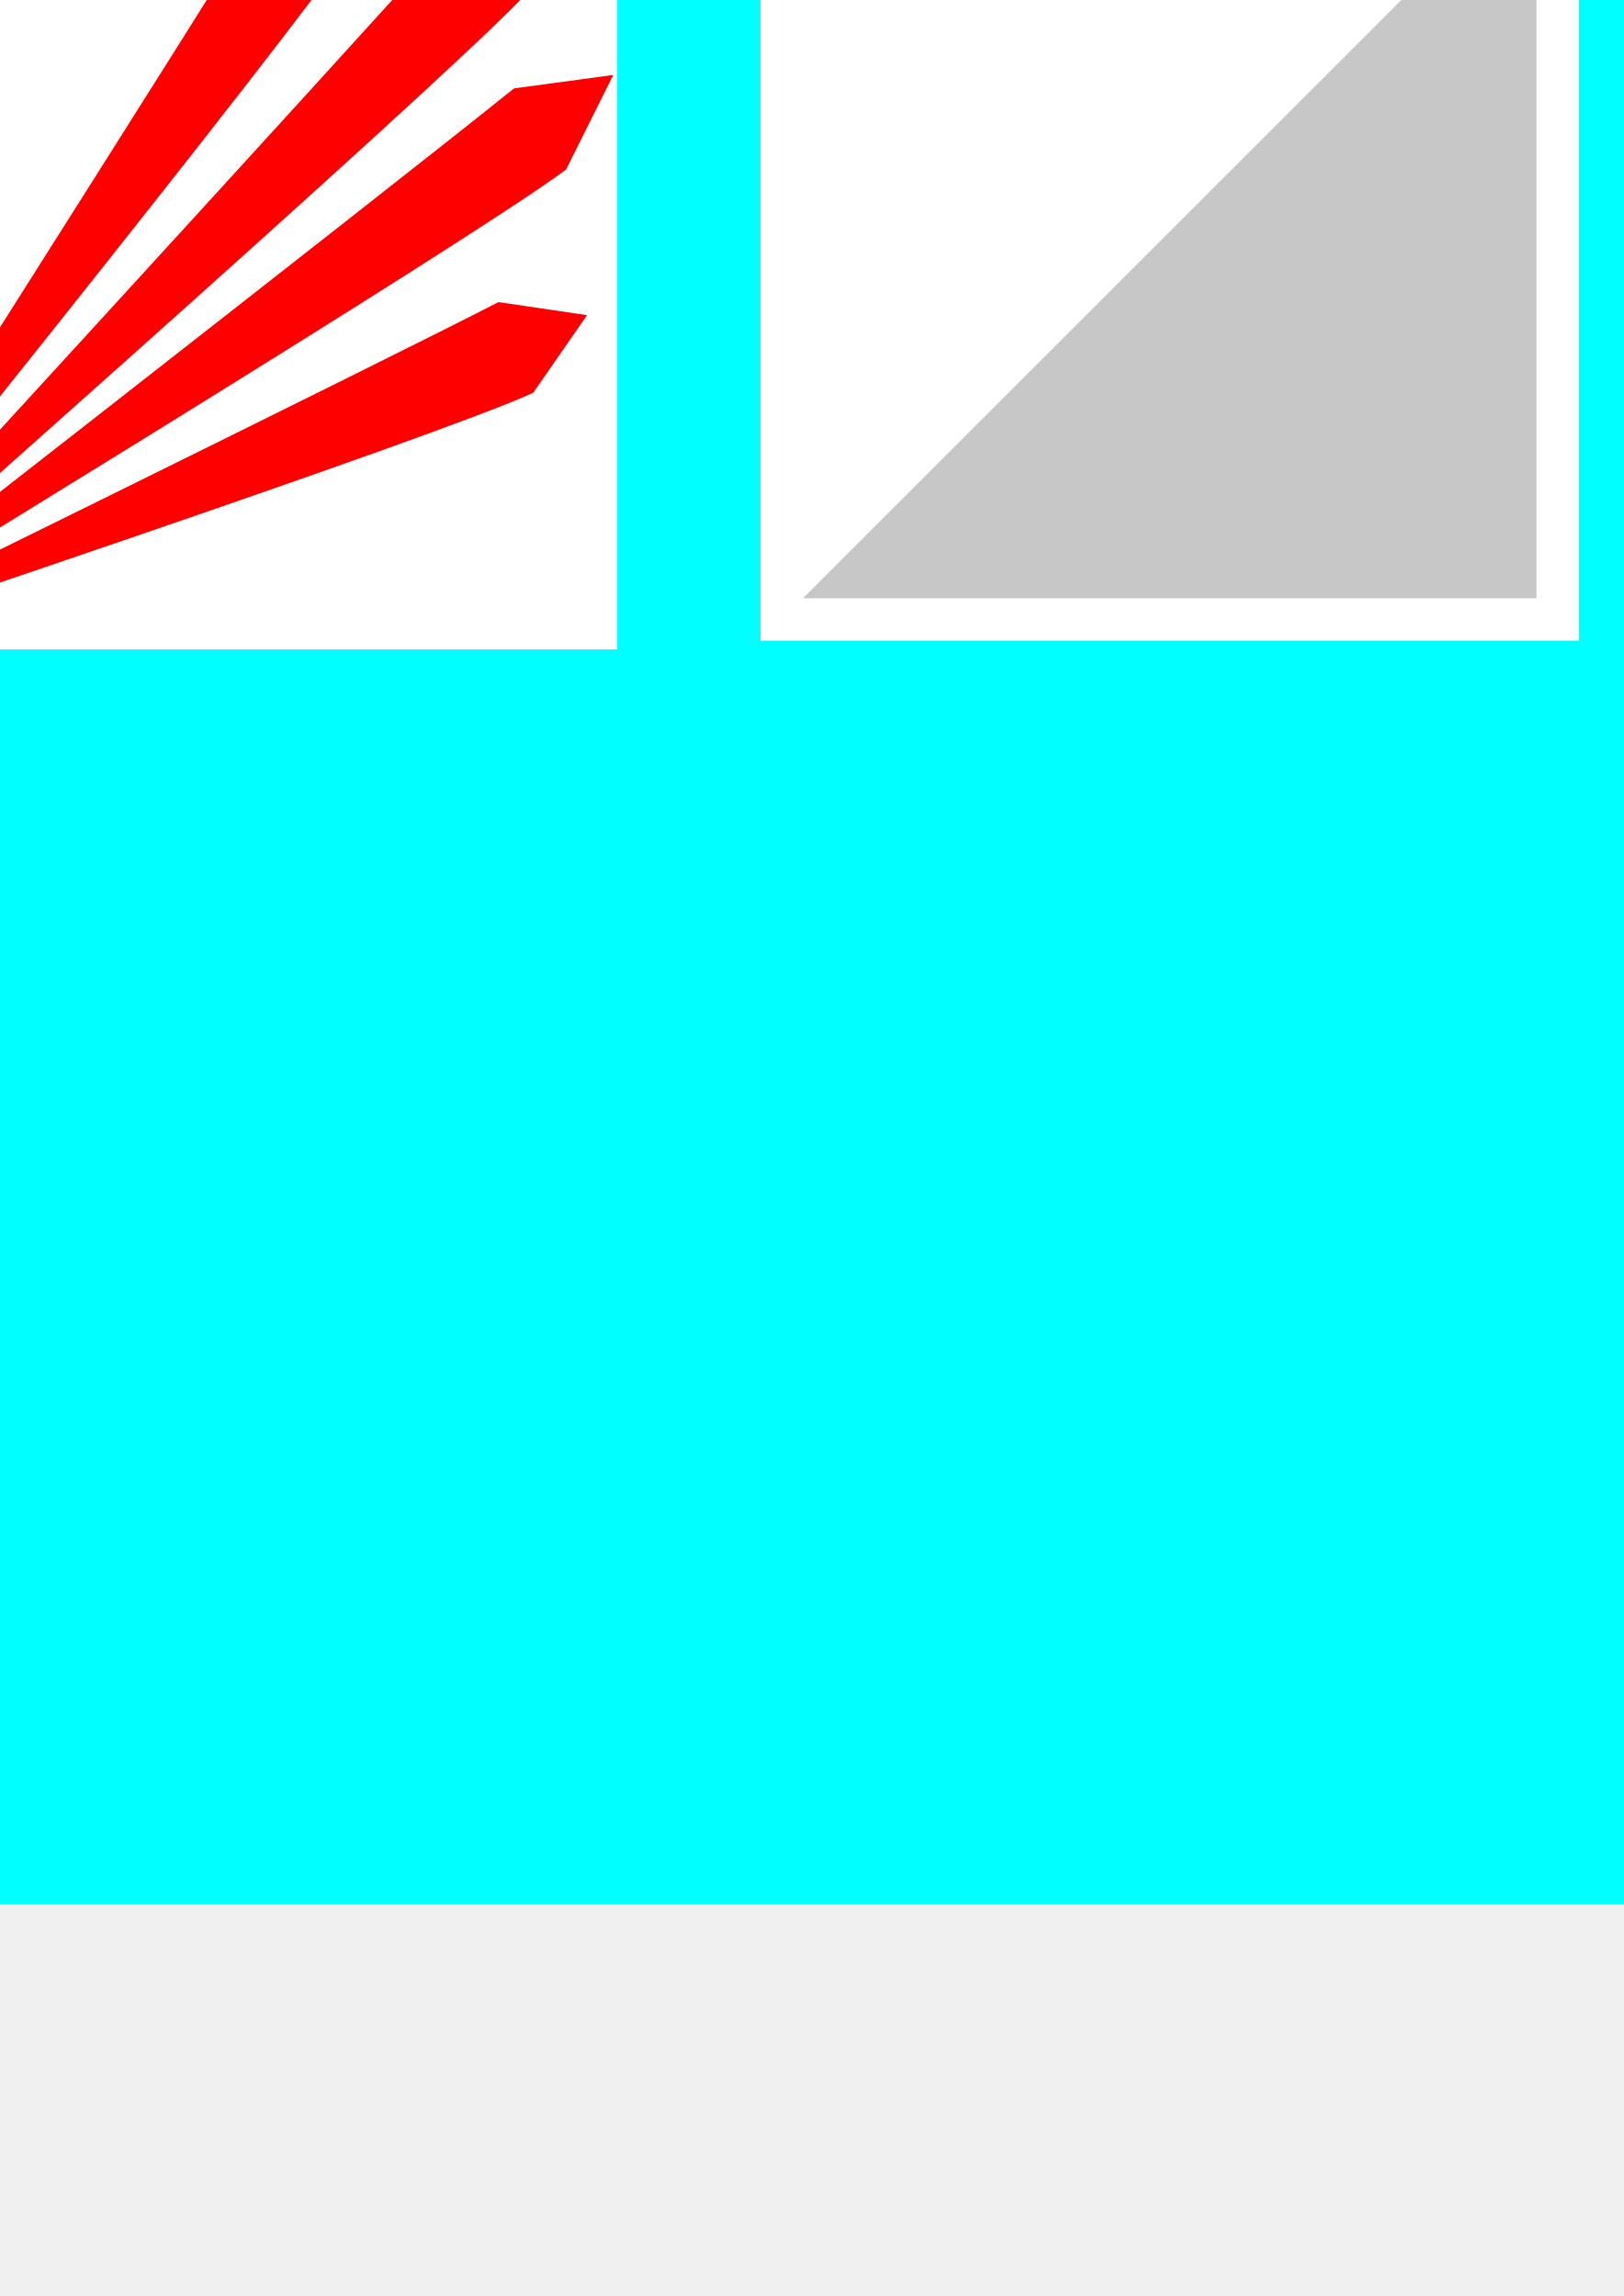
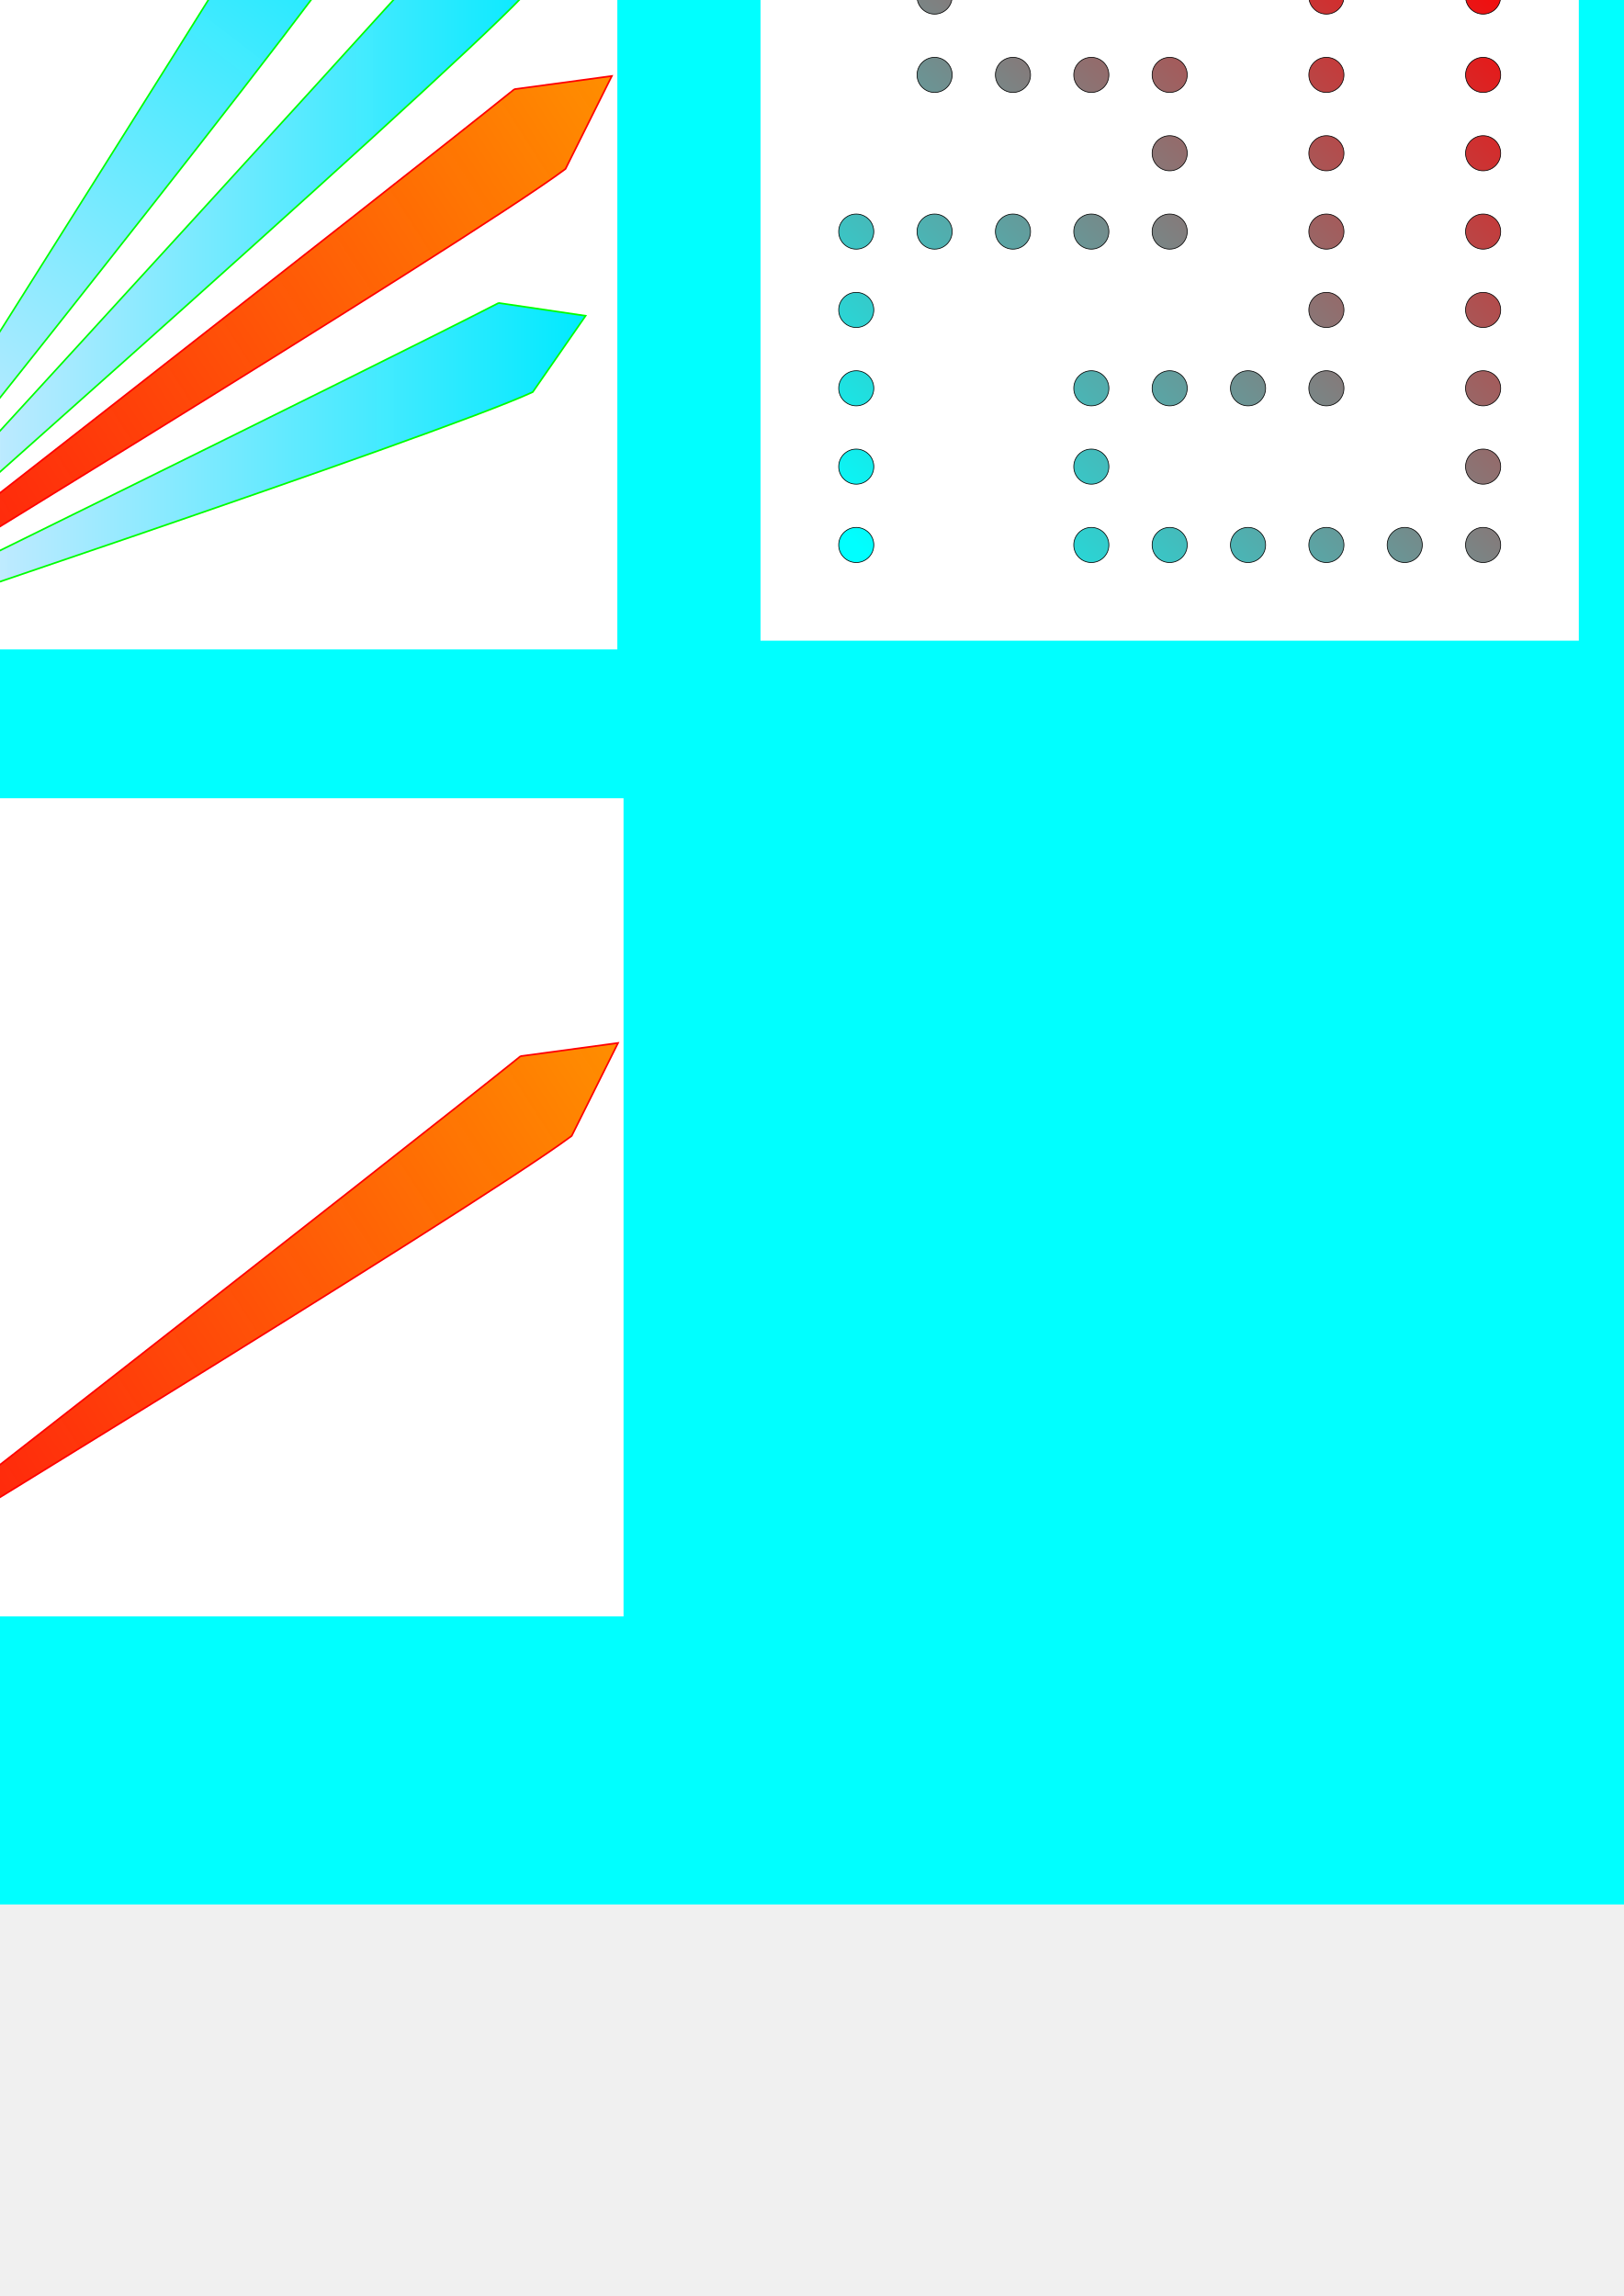
- <svg xmlns="http://www.w3.org/2000/svg" width="210mm" height="297mm" viewBox="0 0 210 297" version="1.1" id="svg841">
+ <svg xmlns="http://www.w3.org/2000/svg" xmlns:xlink="http://www.w3.org/1999/xlink" width="210mm" height="297mm" viewBox="0 0 210 297" version="1.1" id="svg841">
  <defs id="defs835">
-     </defs>
+     <linearGradient id="linearGradient3669">
+       <stop style="stop-color:#ff0000;stop-opacity:1" offset="0" id="stop3665" />
+       <stop style="stop-color:#00ffff;stop-opacity:1" offset="1" id="stop3667" />
+     </linearGradient>
+     <linearGradient id="linearGradient2178">
+       <stop id="stop2174" offset="0" style="stop-color:#ff0002;stop-opacity:0.945" />
+       <stop id="stop2176" offset="1" style="stop-color:#ff8e00;stop-opacity:1" />
+     </linearGradient>
+     <linearGradient id="linearGradient2118">
+       <stop style="stop-color:#ffeaff;stop-opacity:0.992" offset="0" id="stop2114" />
+       <stop style="stop-color:#00eaff;stop-opacity:1" offset="1" id="stop2116" />
+     </linearGradient>
+     <linearGradient xlink:href="#linearGradient2118" id="linearGradient2120" x1="-18.365" y1="62.147" x2="43.815" y2="-22.395" gradientUnits="userSpaceOnUse" />
+     <linearGradient xlink:href="#linearGradient2178" id="linearGradient2156" x1="-18.891" y1="62.693" x2="70.717" y2="2.727" gradientUnits="userSpaceOnUse" />
+     <linearGradient xlink:href="#linearGradient2118" id="linearGradient2164" x1="-18.706" y1="45.113" x2="68.17" y2="45.113" gradientUnits="userSpaceOnUse" />
+     <linearGradient xlink:href="#linearGradient2118" id="linearGradient2172" x1="-18.628" y1="23.323" x2="65.133" y2="23.323" gradientUnits="userSpaceOnUse" />
+     <linearGradient xlink:href="#linearGradient2178" id="linearGradient2248" gradientUnits="userSpaceOnUse" x1="-18.891" y1="62.693" x2="70.717" y2="2.727" />
+     <linearGradient xlink:href="#linearGradient3669" id="linearGradient5140" gradientUnits="userSpaceOnUse" x1="192.012" y1="-10.862" x2="110.936" y2="70.592" />
+     <linearGradient xlink:href="#linearGradient3669" id="linearGradient5142" gradientUnits="userSpaceOnUse" x1="192.012" y1="-10.862" x2="110.936" y2="70.592" />
+     <linearGradient xlink:href="#linearGradient3669" id="linearGradient5144" gradientUnits="userSpaceOnUse" x1="192.012" y1="-10.862" x2="110.936" y2="70.592" />
+     <linearGradient xlink:href="#linearGradient3669" id="linearGradient5146" gradientUnits="userSpaceOnUse" x1="192.012" y1="-10.862" x2="110.936" y2="70.592" />
+     <linearGradient xlink:href="#linearGradient3669" id="linearGradient5148" gradientUnits="userSpaceOnUse" x1="192.012" y1="-10.862" x2="110.936" y2="70.592" />
+     <linearGradient xlink:href="#linearGradient3669" id="linearGradient5150" gradientUnits="userSpaceOnUse" x1="-31.131" y1="-151.474" x2="50.323" y2="-70.398" gradientTransform="rotate(90,10.13448,30.40352)" />
+     <linearGradient xlink:href="#linearGradient3669" id="linearGradient5152" gradientUnits="userSpaceOnUse" x1="-31.131" y1="-192.012" x2="50.323" y2="-110.936" gradientTransform="rotate(90,-10.13449,10.13455)" />
+     <linearGradient xlink:href="#linearGradient3669" id="linearGradient5154" gradientUnits="userSpaceOnUse" x1="-10.862" y1="-141.339" x2="70.592" y2="-60.264" gradientTransform="rotate(90,25.33621,25.33626)" />
+     <linearGradient xlink:href="#linearGradient3669" id="linearGradient5156" gradientUnits="userSpaceOnUse" x1="192.012" y1="-10.862" x2="110.936" y2="70.592" />
+     <linearGradient xlink:href="#linearGradient3669" id="linearGradient5158" gradientUnits="userSpaceOnUse" x1="192.012" y1="9.407" x2="110.936" y2="90.861" gradientTransform="translate(0,-20.26895)" />
+     <linearGradient xlink:href="#linearGradient3669" id="linearGradient5160" gradientUnits="userSpaceOnUse" x1="202.146" y1="-0.727" x2="121.071" y2="80.727" gradientTransform="translate(-10.1345,-10.13446)" />
+     <linearGradient xlink:href="#linearGradient3669" id="linearGradient5162" gradientUnits="userSpaceOnUse" x1="9.407" y1="-151.474" x2="90.861" y2="-70.398" gradientTransform="rotate(90,30.40348,10.13453)" />
+     <linearGradient xlink:href="#linearGradient3669" id="linearGradient5164" gradientUnits="userSpaceOnUse" x1="-0.727" y1="-161.608" x2="80.727" y2="-80.532" gradientTransform="rotate(90,20.26899,10.13453)" />
+     <linearGradient xlink:href="#linearGradient3669" id="linearGradient5166" gradientUnits="userSpaceOnUse" x1="-10.862" y1="-192.012" x2="70.592" y2="-110.936" gradientTransform="rotate(90)" />
+     <linearGradient xlink:href="#linearGradient3669" id="linearGradient5168" gradientUnits="userSpaceOnUse" x1="171.743" y1="-41.265" x2="90.667" y2="40.189" gradientTransform="translate(20.26896,30.40346)" />
+     <linearGradient xlink:href="#linearGradient3669" id="linearGradient5170" gradientUnits="userSpaceOnUse" x1="-10.862" y1="-181.877" x2="70.592" y2="-100.802" gradientTransform="rotate(90,5.067252,5.067258)" />
+     <linearGradient xlink:href="#linearGradient3669" id="linearGradient5172" gradientUnits="userSpaceOnUse" x1="-31.131" y1="-171.743" x2="50.323" y2="-90.667" gradientTransform="rotate(90,1.76e-5,20.26897)" />
+     <linearGradient xlink:href="#linearGradient3669" id="linearGradient5174" gradientUnits="userSpaceOnUse" x1="-10.862" y1="-212.281" x2="70.592" y2="-131.205" gradientTransform="rotate(90,-10.13448,-10.13447)" />
+     <linearGradient xlink:href="#linearGradient3669" id="linearGradient5176" gradientUnits="userSpaceOnUse" x1="-51.4" y1="-181.877" x2="30.054" y2="-100.802" gradientTransform="rotate(90,-15.20173,25.33619)" />
+     <linearGradient xlink:href="#linearGradient3669" id="linearGradient5178" gradientUnits="userSpaceOnUse" x1="-31.131" y1="-181.877" x2="50.323" y2="-100.802" gradientTransform="rotate(90,-5.067242,15.20175)" />
+     <linearGradient xlink:href="#linearGradient3669" id="linearGradient5180" gradientUnits="userSpaceOnUse" x1="202.146" y1="-91.938" x2="121.071" y2="-10.484" gradientTransform="translate(-10.1345,81.07595)" />
+     <linearGradient xlink:href="#linearGradient3669" id="linearGradient5182" gradientUnits="userSpaceOnUse" x1="212.281" y1="-51.4" x2="131.205" y2="30.054" gradientTransform="translate(-20.269,40.53796)" />
+     <linearGradient xlink:href="#linearGradient3669" id="linearGradient5184" gradientUnits="userSpaceOnUse" x1="222.415" y1="-71.669" x2="141.339" y2="9.785" gradientTransform="translate(-30.40346,60.80695)" />
+     <linearGradient xlink:href="#linearGradient3669" id="linearGradient5186" gradientUnits="userSpaceOnUse" x1="192.012" y1="-10.862" x2="110.936" y2="70.592" />
+     <linearGradient xlink:href="#linearGradient3669" id="linearGradient5188" gradientUnits="userSpaceOnUse" x1="222.415" y1="29.676" x2="141.34" y2="111.13" gradientTransform="translate(-30.40352,-40.53797)" />
+     <linearGradient xlink:href="#linearGradient3669" id="linearGradient5190" gradientUnits="userSpaceOnUse" x1="232.55" y1="19.542" x2="151.474" y2="100.996" gradientTransform="translate(-40.53801,-30.40351)" />
+     <linearGradient xlink:href="#linearGradient3669" id="linearGradient5192" gradientUnits="userSpaceOnUse" x1="212.281" y1="19.542" x2="131.205" y2="100.996" gradientTransform="translate(-20.26902,-30.40354)" />
+     <linearGradient xlink:href="#linearGradient3669" id="linearGradient5194" gradientUnits="userSpaceOnUse" x1="-31.131" y1="-151.474" x2="50.323" y2="-70.398" gradientTransform="rotate(90,10.1345,30.40351)" />
+     <linearGradient xlink:href="#linearGradient3669" id="linearGradient5196" gradientUnits="userSpaceOnUse" x1="39.811" y1="-161.608" x2="121.265" y2="-80.532" gradientTransform="rotate(90,40.53796,-10.13444)" />
+     <linearGradient xlink:href="#linearGradient3669" id="linearGradient5198" gradientUnits="userSpaceOnUse" x1="-31.131" y1="-161.608" x2="50.323" y2="-80.533" gradientTransform="rotate(90,5.067234,25.33623)" />
+     <linearGradient xlink:href="#linearGradient3669" id="linearGradient5200" gradientUnits="userSpaceOnUse" x1="212.281" y1="19.542" x2="131.205" y2="100.996" gradientTransform="translate(-20.26901,-30.40354)" />
+     <linearGradient xlink:href="#linearGradient3669" id="linearGradient5202" gradientUnits="userSpaceOnUse" x1="39.811" y1="-181.877" x2="121.265" y2="-100.802" gradientTransform="rotate(90,30.40348,-20.26897)" />
+     <linearGradient xlink:href="#linearGradient3669" id="linearGradient5204" gradientUnits="userSpaceOnUse" x1="-0.727" y1="-141.339" x2="80.727" y2="-60.264" gradientTransform="rotate(90,30.40348,20.26899)" />
+     <linearGradient xlink:href="#linearGradient3669" id="linearGradient5206" gradientUnits="userSpaceOnUse" x1="19.542" y1="-161.608" x2="100.996" y2="-80.533" gradientTransform="rotate(90,30.40348,3.2e-5)" />
+     <linearGradient xlink:href="#linearGradient3669" id="linearGradient5208" gradientUnits="userSpaceOnUse" x1="29.676" y1="-171.743" x2="111.13" y2="-90.667" gradientTransform="rotate(90,30.40348,-10.13447)" />
+     <linearGradient xlink:href="#linearGradient3669" id="linearGradient5210" gradientUnits="userSpaceOnUse" x1="9.407" y1="-151.474" x2="90.861" y2="-70.398" gradientTransform="rotate(90,30.40346,10.13451)" />
+     <linearGradient xlink:href="#linearGradient3669" id="linearGradient5212" gradientUnits="userSpaceOnUse" x1="49.945" y1="-192.012" x2="131.399" y2="-110.936" gradientTransform="rotate(90,30.40346,-30.40346)" />
+     <linearGradient xlink:href="#linearGradient3669" id="linearGradient5214" gradientUnits="userSpaceOnUse" x1="222.415" y1="-31.131" x2="141.34" y2="50.323" gradientTransform="translate(-30.40352,20.26895)" />
+     <linearGradient xlink:href="#linearGradient3669" id="linearGradient5216" gradientUnits="userSpaceOnUse" x1="252.819" y1="49.945" x2="171.743" y2="131.399" gradientTransform="translate(-60.80702,-60.807)" />
+     <linearGradient xlink:href="#linearGradient3669" id="linearGradient5218" gradientUnits="userSpaceOnUse" x1="212.281" y1="-10.862" x2="131.205" y2="70.592" gradientTransform="translate(-20.26901,-3.45e-5)" />
+     <linearGradient xlink:href="#linearGradient3669" id="linearGradient5220" gradientUnits="userSpaceOnUse" x1="262.953" y1="49.945" x2="181.877" y2="131.399" gradientTransform="translate(-70.94149,-60.807)" />
+     <linearGradient xlink:href="#linearGradient3669" id="linearGradient5222" gradientUnits="userSpaceOnUse" x1="192.012" y1="-10.862" x2="110.936" y2="70.592" />
+     <linearGradient xlink:href="#linearGradient3669" id="linearGradient5224" gradientUnits="userSpaceOnUse" x1="232.55" y1="-71.669" x2="151.474" y2="9.785" gradientTransform="translate(-40.53797,60.80691)" />
+     <linearGradient xlink:href="#linearGradient3669" id="linearGradient5226" gradientUnits="userSpaceOnUse" x1="202.146" y1="-81.803" x2="121.071" y2="-0.349" gradientTransform="translate(-10.13451,70.94141)" />
+     <linearGradient xlink:href="#linearGradient3669" id="linearGradient5228" gradientUnits="userSpaceOnUse" x1="242.684" y1="-61.534" x2="161.608" y2="19.92" gradientTransform="translate(-50.67247,50.67245)" />
+   </defs>
  <g id="layer1">
    <path style="fill:#ff0000;fill-opacity:1;stroke:#ff0000;stroke-width:0.177;stroke-miterlimit:4;stroke-dasharray:none;stroke-opacity:1" d="m -155.627,66.473 18.331,4.818 -18.331,5.325 c -24.892,0.44 -185.776,-4.733 -185.776,-4.733 0,0 153.969,-4.257 185.776,-5.409 z" id="rect1386" />
    <rect style="fill:#00ffff;fill-opacity:1;stroke:none;stroke-width:0.265" id="rect815" width="348.494" height="348.494" x="-116.039" y="-102.143" />
-     <rect style="fill:#ffffff;fill-opacity:1;stroke:none;stroke-width:0.265" id="rect817" width="105.833" height="105.833" x="-25.991" y="-21.825" />
    <rect y="-22.959" x="98.363" height="105.833" width="105.833" id="rect825" style="fill:#ffffff;fill-opacity:1;stroke:none;stroke-width:0.265" />
-     <path id="path827" d="m 198.716,-17.477 -94.87,94.87 h 94.87 z" style="fill:#c7c7c7;fill-opacity:1;stroke:none;stroke-width:0.237" />
    <g id="g2112" transform="matrix(1.173321,0,0,1.223454,-4.057776,6.393259)">
-       <path id="rect1386-5" d="m 34.806,-18.203 9.583,-4.836 -1.435,10.877 c -7.404,10.725 -61.699,75.269 -61.699,75.269 0,0 44.565,-67.254 53.552,-81.31 z" style="fill:#ff0000;fill-opacity:1;stroke:#ff0000;stroke-width:0.177;stroke-miterlimit:4;stroke-dasharray:none;stroke-opacity:1" />
-       <path id="rect1386-3" d="m 54.133,-13.007 10.856,-3.654 -3.877,11.014 C 51.176,4.381 -18.564,63.382 -18.564,63.382 c 0,0 60.407,-63.146 72.697,-76.39 z" style="fill:#ff0000;fill-opacity:1;stroke:#ff0000;stroke-width:0.177;stroke-miterlimit:4;stroke-dasharray:none;stroke-opacity:1" />
-       <path id="rect1386-59" d="m 60.154,4.205 10.748,-1.394 -5.108,9.824 c -10.712,7.695 -84.403,50.772 -84.403,50.772 0,0 65.404,-48.878 78.764,-59.202 z" style="fill:#ff0000;fill-opacity:1;stroke:#ff0000;stroke-width:0.177;stroke-miterlimit:4;stroke-dasharray:none;stroke-opacity:1" />
-       <path id="rect1386-0" d="m 58.42,26.807 9.592,1.356 -5.829,8.063 c -10.435,4.642 -80.851,27.2 -80.851,27.2 0,0 63.974,-30.139 77.089,-36.619 z" style="fill:#ff0000;fill-opacity:1;stroke:#ff0000;stroke-width:0.177;stroke-miterlimit:4;stroke-dasharray:none;stroke-opacity:1" />
+       <g id="g2202">
+         <rect y="-21.825" x="-25.991" height="105.833" width="105.833" id="rect817" style="fill:#ffffff;fill-opacity:1;stroke:none;stroke-width:0.265" transform="matrix(0.8522817,0,0,0.8173579,3.458368,-5.225581)" />
+         <path transform="matrix(0.9994348,0,0,1.001346,0.025052,0.03111997)" style="fill:url(#linearGradient2120);fill-opacity:1;stroke:#00ff00;stroke-width:0.177;stroke-miterlimit:4;stroke-dasharray:none;stroke-opacity:1" d="m 34.804,-18.177 9.584,-4.86 -1.428,10.889 c -7.399,10.75 -61.671,75.466 -61.671,75.466 0,0 44.534,-67.408 53.514,-81.496 z" id="rect1386-5" />
+         <path style="fill:url(#linearGradient2172);fill-opacity:1;stroke:#00ff00;stroke-width:0.177;stroke-miterlimit:4;stroke-dasharray:none;stroke-opacity:1" d="m 54.133,-13.007 10.856,-3.654 -3.877,11.014 C 51.176,4.381 -18.564,63.382 -18.564,63.382 c 0,0 60.407,-63.146 72.697,-76.39 z" id="rect1386-3" />
+         <path style="fill:url(#linearGradient2156);fill-opacity:1;stroke:#ff0000;stroke-width:0.177;stroke-miterlimit:4;stroke-dasharray:none;stroke-opacity:1" d="m 60.154,4.205 10.748,-1.394 -5.108,9.824 c -10.712,7.695 -84.403,50.772 -84.403,50.772 0,0 65.404,-48.878 78.764,-59.202 z" id="rect1386-59" />
+         <path style="fill:url(#linearGradient2164);fill-opacity:1.0;stroke:#00ff00;stroke-width:0.177;stroke-miterlimit:4;stroke-dasharray:none;stroke-opacity:1" d="m 58.42,26.807 9.592,1.356 -5.829,8.063 c -10.435,4.642 -80.851,27.2 -80.851,27.2 0,0 63.974,-30.139 77.089,-36.619 z" id="rect1386-0" />
+       </g>
    </g>
+     <g transform="matrix(1.173321,0,0,1.223454,-3.255967,131.4754)" id="g2242">
+       <g id="g2240">
+         <rect transform="matrix(0.8522817,0,0,0.8173579,3.458368,-5.225581)" style="fill:#ffffff;fill-opacity:1;stroke:none;stroke-width:0.265" id="rect2230" width="105.833" height="105.833" x="-25.991" y="-21.825" />
+         <path id="path2236" d="m 60.154,4.205 10.748,-1.394 -5.108,9.824 c -10.712,7.695 -84.403,50.772 -84.403,50.772 0,0 65.404,-48.878 78.764,-59.202 z" style="fill:url(#linearGradient2248);fill-opacity:1;stroke:#ff0000;stroke-width:0.177;stroke-miterlimit:4;stroke-dasharray:none;stroke-opacity:1" />
+       </g>
+     </g>
+     <path id="circle2264" d="m 113.012,29.957 a 2.27,2.27 0 0 1 -2.27,2.27 2.27,2.27 0 0 1 -2.27,-2.27 2.27,2.27 0 0 1 2.27,-2.27 2.27,2.27 0 0 1 2.27,2.27 z" style="fill:url(#linearGradient5140);fill-opacity:1;stroke:#000000;stroke-width:0.094;stroke-miterlimit:4;stroke-dasharray:none;stroke-opacity:1" />
+     <path id="path2262" d="m 113.012,70.495 a 2.27,2.27 0 0 1 -2.27,2.27 2.27,2.27 0 0 1 -2.27,-2.27 2.27,2.27 0 0 1 2.27,-2.27 2.27,2.27 0 0 1 2.27,2.27 z" style="fill:url(#linearGradient5142);fill-opacity:1;stroke:#000000;stroke-width:0.094;stroke-miterlimit:4;stroke-dasharray:none;stroke-opacity:1" />
+     <path id="circle2430" d="m 113.012,50.226 a 2.27,2.27 0 0 1 -2.27,2.27 2.27,2.27 0 0 1 -2.27,-2.27 2.27,2.27 0 0 1 2.27,-2.27 2.27,2.27 0 0 1 2.27,2.27 z" style="fill:url(#linearGradient5144);fill-opacity:1;stroke:#000000;stroke-width:0.094;stroke-miterlimit:4;stroke-dasharray:none;stroke-opacity:1" />
+     <path id="circle2434" d="m 113.012,40.092 a 2.27,2.27 0 0 1 -2.27,2.27 2.27,2.27 0 0 1 -2.27,-2.27 2.27,2.27 0 0 1 2.27,-2.27 2.27,2.27 0 0 1 2.27,2.27 z" style="fill:url(#linearGradient5146);fill-opacity:1;stroke:#000000;stroke-width:0.094;stroke-miterlimit:4;stroke-dasharray:none;stroke-opacity:1" />
+     <path id="circle2436" d="m 113.012,60.361 a 2.27,2.27 0 0 1 -2.27,2.27 2.27,2.27 0 0 1 -2.27,-2.27 2.27,2.27 0 0 1 2.27,-2.27 2.27,2.27 0 0 1 2.27,2.27 z" style="fill:url(#linearGradient5148);fill-opacity:1;stroke:#000000;stroke-width:0.094;stroke-miterlimit:4;stroke-dasharray:none;stroke-opacity:1" />
+     <path id="circle2449" d="m 171.549,52.496 a 2.27,2.27 0 0 1 -2.27,-2.27 2.27,2.27 0 0 1 2.27,-2.27 2.27,2.27 0 0 1 2.27,2.27 2.27,2.27 0 0 1 -2.27,2.27 z" style="fill:url(#linearGradient5150);fill-opacity:1;stroke:#000000;stroke-width:0.094;stroke-miterlimit:4;stroke-dasharray:none;stroke-opacity:1" />
+     <path id="circle2451" d="m 141.146,52.496 a 2.27,2.27 0 0 1 -2.27,-2.27 2.27,2.27 0 0 1 2.27,-2.27 2.27,2.27 0 0 1 2.27,2.27 2.27,2.27 0 0 1 -2.27,2.27 z" style="fill:url(#linearGradient5152);fill-opacity:1;stroke:#000000;stroke-width:0.094;stroke-miterlimit:4;stroke-dasharray:none;stroke-opacity:1" />
+     <path id="circle2453" d="m 171.549,32.227 a 2.27,2.27 0 0 1 -2.27,-2.27 2.27,2.27 0 0 1 2.27,-2.27 2.27,2.27 0 0 1 2.27,2.27 2.27,2.27 0 0 1 -2.27,2.27 z" style="fill:url(#linearGradient5154);fill-opacity:1;stroke:#000000;stroke-width:0.094;stroke-miterlimit:4;stroke-dasharray:none;stroke-opacity:1" />
+     <path id="circle2459" d="m 153.55,29.957 a 2.27,2.27 0 0 1 -2.27,2.27 2.27,2.27 0 0 1 -2.27,-2.27 2.27,2.27 0 0 1 2.27,-2.27 2.27,2.27 0 0 1 2.27,2.27 z" style="fill:url(#linearGradient5156);fill-opacity:1;stroke:#000000;stroke-width:0.094;stroke-miterlimit:4;stroke-dasharray:none;stroke-opacity:1" />
+     <path id="circle2461" d="m 153.55,-10.58 a 2.27,2.27 0 0 1 -2.27,2.27 2.27,2.27 0 0 1 -2.27,-2.27 2.27,2.27 0 0 1 2.27,-2.27 2.27,2.27 0 0 1 2.27,2.27 z" style="fill:url(#linearGradient5158);fill-opacity:1;stroke:#000000;stroke-width:0.094;stroke-miterlimit:4;stroke-dasharray:none;stroke-opacity:1" />
+     <path id="circle2465" d="m 143.415,9.688 a 2.27,2.27 0 0 1 -2.27,2.27 2.27,2.27 0 0 1 -2.27,-2.27 2.27,2.27 0 0 1 2.27,-2.27 2.27,2.27 0 0 1 2.27,2.27 z" style="fill:url(#linearGradient5160);fill-opacity:1;stroke:#000000;stroke-width:0.094;stroke-miterlimit:4;stroke-dasharray:none;stroke-opacity:1" />
+     <path id="circle2483" d="m 171.549,-8.311 a 2.27,2.27 0 0 1 -2.27,-2.27 2.27,2.27 0 0 1 2.27,-2.27 2.27,2.27 0 0 1 2.27,2.27 2.27,2.27 0 0 1 -2.27,2.27 z" style="fill:url(#linearGradient5162);fill-opacity:1;stroke:#000000;stroke-width:0.094;stroke-miterlimit:4;stroke-dasharray:none;stroke-opacity:1" />
+     <path id="circle2485" d="m 171.549,1.824 a 2.27,2.27 0 0 1 -2.27,-2.27 2.27,2.27 0 0 1 2.27,-2.27 2.27,2.27 0 0 1 2.27,2.27 2.27,2.27 0 0 1 -2.27,2.27 z" style="fill:url(#linearGradient5164);fill-opacity:1;stroke:#000000;stroke-width:0.094;stroke-miterlimit:4;stroke-dasharray:none;stroke-opacity:1" />
+     <path id="circle2487" d="M 120.876,11.958 A 2.27,2.27 0 0 1 118.607,9.688 2.27,2.27 0 0 1 120.876,7.419 2.27,2.27 0 0 1 123.146,9.688 2.27,2.27 0 0 1 120.876,11.958 Z" style="fill:url(#linearGradient5166);fill-opacity:1;stroke:#000000;stroke-width:0.094;stroke-miterlimit:4;stroke-dasharray:none;stroke-opacity:1" />
+     <path id="circle2541" d="m 143.415,29.957 a 2.27,2.27 0 0 1 -2.27,2.27 2.27,2.27 0 0 1 -2.27,-2.27 2.27,2.27 0 0 1 2.27,-2.27 2.27,2.27 0 0 1 2.27,2.27 z" style="fill:url(#linearGradient5168);fill-opacity:1;stroke:#000000;stroke-width:0.094;stroke-miterlimit:4;stroke-dasharray:none;stroke-opacity:1" />
+     <path id="circle2509" d="m 161.414,-8.311 a 2.27,2.27 0 0 1 -2.27,-2.27 2.27,2.27 0 0 1 2.27,-2.27 2.27,2.27 0 0 1 2.27,2.27 2.27,2.27 0 0 1 -2.27,2.27 z" style="fill:url(#linearGradient5170);fill-opacity:1;stroke:#000000;stroke-width:0.094;stroke-miterlimit:4;stroke-dasharray:none;stroke-opacity:1" />
+     <path id="circle2513" d="m 151.28,11.958 a 2.27,2.27 0 0 1 -2.27,-2.27 2.27,2.27 0 0 1 2.27,-2.27 2.27,2.27 0 0 1 2.27,2.27 2.27,2.27 0 0 1 -2.27,2.27 z" style="fill:url(#linearGradient5172);fill-opacity:1;stroke:#000000;stroke-width:0.094;stroke-miterlimit:4;stroke-dasharray:none;stroke-opacity:1" />
+     <path id="circle2515" d="m 120.876,-8.311 a 2.27,2.27 0 0 1 -2.27,-2.27 2.27,2.27 0 0 1 2.27,-2.27 2.27,2.27 0 0 1 2.27,2.27 2.27,2.27 0 0 1 -2.27,2.27 z" style="fill:url(#linearGradient5174);fill-opacity:1;stroke:#000000;stroke-width:0.094;stroke-miterlimit:4;stroke-dasharray:none;stroke-opacity:1" />
+     <path id="circle2545" d="m 131.011,32.227 a 2.27,2.27 0 0 1 -2.27,-2.27 2.27,2.27 0 0 1 2.27,-2.27 2.27,2.27 0 0 1 2.27,2.27 2.27,2.27 0 0 1 -2.27,2.27 z" style="fill:url(#linearGradient5176);fill-opacity:1;stroke:#000000;stroke-width:0.094;stroke-miterlimit:4;stroke-dasharray:none;stroke-opacity:1" />
+     <path id="circle2557" d="m 171.549,11.958 a 2.27,2.27 0 0 1 -2.27,-2.27 2.27,2.27 0 0 1 2.27,-2.27 2.27,2.27 0 0 1 2.27,2.27 2.27,2.27 0 0 1 -2.27,2.27 z" style="fill:url(#linearGradient5178);fill-opacity:1;stroke:#000000;stroke-width:0.094;stroke-miterlimit:4;stroke-dasharray:none;stroke-opacity:1" />
+     <path id="circle2569" d="m 163.684,70.495 a 2.27,2.27 0 0 1 -2.27,2.27 2.27,2.27 0 0 1 -2.27,-2.27 2.27,2.27 0 0 1 2.27,-2.27 2.27,2.27 0 0 1 2.27,2.27 z" style="fill:url(#linearGradient5180);fill-opacity:1;stroke:#000000;stroke-width:0.094;stroke-miterlimit:4;stroke-dasharray:none;stroke-opacity:1" />
+     <path id="circle2573" d="m 153.55,50.226 a 2.27,2.27 0 0 1 -2.27,2.27 2.27,2.27 0 0 1 -2.27,-2.27 2.27,2.27 0 0 1 2.27,-2.27 2.27,2.27 0 0 1 2.27,2.27 z" style="fill:url(#linearGradient5182);fill-opacity:1;stroke:#000000;stroke-width:0.094;stroke-miterlimit:4;stroke-dasharray:none;stroke-opacity:1" />
+     <path id="circle2575" d="m 143.415,60.361 a 2.27,2.27 0 0 1 -2.27,2.27 2.27,2.27 0 0 1 -2.27,-2.27 2.27,2.27 0 0 1 2.27,-2.27 2.27,2.27 0 0 1 2.27,2.27 z" style="fill:url(#linearGradient5184);fill-opacity:1;stroke:#000000;stroke-width:0.094;stroke-miterlimit:4;stroke-dasharray:none;stroke-opacity:1" />
+     <path id="circle2577" d="m 173.819,19.823 a 2.27,2.27 0 0 1 -2.27,2.27 2.27,2.27 0 0 1 -2.27,-2.27 2.27,2.27 0 0 1 2.27,-2.27 2.27,2.27 0 0 1 2.27,2.27 z" style="fill:url(#linearGradient5186);fill-opacity:1;stroke:#000000;stroke-width:0.094;stroke-miterlimit:4;stroke-dasharray:none;stroke-opacity:1" />
+     <path id="circle2581" d="m 143.415,-10.58 a 2.27,2.27 0 0 1 -2.27,2.27 2.27,2.27 0 0 1 -2.27,-2.27 2.27,2.27 0 0 1 2.27,-2.27 2.27,2.27 0 0 1 2.27,2.27 z" style="fill:url(#linearGradient5188);fill-opacity:1;stroke:#000000;stroke-width:0.094;stroke-miterlimit:4;stroke-dasharray:none;stroke-opacity:1" />
+     <path id="circle2587" d="m 133.281,9.688 a 2.27,2.27 0 0 1 -2.27,2.27 2.27,2.27 0 0 1 -2.27,-2.27 2.27,2.27 0 0 1 2.27,-2.27 2.27,2.27 0 0 1 2.27,2.27 z" style="fill:url(#linearGradient5190);fill-opacity:1;stroke:#000000;stroke-width:0.094;stroke-miterlimit:4;stroke-dasharray:none;stroke-opacity:1" />
+     <path id="circle2430-2" d="m 153.55,19.823 a 2.27,2.27 0 0 1 -2.27,2.27 2.27,2.27 0 0 1 -2.27,-2.27 2.27,2.27 0 0 1 2.27,-2.27 2.27,2.27 0 0 1 2.27,2.27 z" style="fill:url(#linearGradient5192);fill-opacity:1;stroke:#000000;stroke-width:0.094;stroke-miterlimit:4;stroke-dasharray:none;stroke-opacity:1" />
+     <path id="circle2430-21" d="m 191.818,72.765 a 2.27,2.27 0 0 1 -2.27,-2.27 2.27,2.27 0 0 1 2.27,-2.27 2.27,2.27 0 0 1 2.27,2.27 2.27,2.27 0 0 1 -2.27,2.27 z" style="fill:url(#linearGradient5194);fill-opacity:1;stroke:#000000;stroke-width:0.094;stroke-miterlimit:4;stroke-dasharray:none;stroke-opacity:1" />
+     <path id="circle2434-9" d="m 191.818,1.824 a 2.27,2.27 0 0 1 -2.27,-2.27 2.27,2.27 0 0 1 2.27,-2.27 2.27,2.27 0 0 1 2.27,2.27 2.27,2.27 0 0 1 -2.27,2.27 z" style="fill:url(#linearGradient5196);fill-opacity:1;stroke:#000000;stroke-width:0.094;stroke-miterlimit:4;stroke-dasharray:none;stroke-opacity:1" />
+     <path id="circle2436-8" d="m 171.549,72.765 a 2.27,2.27 0 0 1 -2.27,-2.27 2.27,2.27 0 0 1 2.27,-2.27 2.27,2.27 0 0 1 2.27,2.27 2.27,2.27 0 0 1 -2.27,2.27 z" style="fill:url(#linearGradient5198);fill-opacity:1;stroke:#000000;stroke-width:0.094;stroke-miterlimit:4;stroke-dasharray:none;stroke-opacity:1" />
+     <path id="circle2434-0" d="m 123.146,29.957 a 2.27,2.27 0 0 1 -2.27,2.27 2.27,2.27 0 0 1 -2.27,-2.27 2.27,2.27 0 0 1 2.27,-2.27 2.27,2.27 0 0 1 2.27,2.27 z" style="fill:url(#linearGradient5200);fill-opacity:1;stroke:#000000;stroke-width:0.094;stroke-miterlimit:4;stroke-dasharray:none;stroke-opacity:1" />
+     <path id="circle2264-2" d="m 191.818,22.093 a 2.27,2.27 0 0 1 -2.27,-2.27 2.27,2.27 0 0 1 2.27,-2.27 2.27,2.27 0 0 1 2.27,2.27 2.27,2.27 0 0 1 -2.27,2.27 z" style="fill:url(#linearGradient5202);fill-opacity:1;stroke:#000000;stroke-width:0.094;stroke-miterlimit:4;stroke-dasharray:none;stroke-opacity:1" />
+     <path id="path2262-6" d="m 191.818,62.631 a 2.27,2.27 0 0 1 -2.27,-2.27 2.27,2.27 0 0 1 2.27,-2.27 2.27,2.27 0 0 1 2.27,2.27 2.27,2.27 0 0 1 -2.27,2.27 z" style="fill:url(#linearGradient5204);fill-opacity:1;stroke:#000000;stroke-width:0.094;stroke-miterlimit:4;stroke-dasharray:none;stroke-opacity:1" />
+     <path id="circle2430-27" d="m 191.818,42.362 a 2.27,2.27 0 0 1 -2.27,-2.27 2.27,2.27 0 0 1 2.27,-2.27 2.27,2.27 0 0 1 2.27,2.27 2.27,2.27 0 0 1 -2.27,2.27 z" style="fill:url(#linearGradient5206);fill-opacity:1;stroke:#000000;stroke-width:0.094;stroke-miterlimit:4;stroke-dasharray:none;stroke-opacity:1" />
+     <path id="circle2434-94" d="m 191.818,32.227 a 2.27,2.27 0 0 1 -2.27,-2.27 2.27,2.27 0 0 1 2.27,-2.27 2.27,2.27 0 0 1 2.27,2.27 2.27,2.27 0 0 1 -2.27,2.27 z" style="fill:url(#linearGradient5208);fill-opacity:1;stroke:#000000;stroke-width:0.094;stroke-miterlimit:4;stroke-dasharray:none;stroke-opacity:1" />
+     <path id="circle2436-6" d="m 191.818,52.496 a 2.27,2.27 0 0 1 -2.27,-2.27 2.27,2.27 0 0 1 2.27,-2.27 2.27,2.27 0 0 1 2.27,2.27 2.27,2.27 0 0 1 -2.27,2.27 z" style="fill:url(#linearGradient5210);fill-opacity:1;stroke:#000000;stroke-width:0.094;stroke-miterlimit:4;stroke-dasharray:none;stroke-opacity:1" />
+     <path id="circle2436-3" d="m 191.818,11.958 a 2.27,2.27 0 0 1 -2.27,-2.27 2.27,2.27 0 0 1 2.27,-2.27 2.27,2.27 0 0 1 2.27,2.27 2.27,2.27 0 0 1 -2.27,2.27 z" style="fill:url(#linearGradient5212);fill-opacity:1;stroke:#000000;stroke-width:0.094;stroke-miterlimit:4;stroke-dasharray:none;stroke-opacity:1" />
+     <path id="circle2264-8" d="m 163.684,50.226 a 2.27,2.27 0 0 1 -2.27,2.27 2.27,2.27 0 0 1 -2.27,-2.27 2.27,2.27 0 0 1 2.27,-2.27 2.27,2.27 0 0 1 2.27,2.27 z" style="fill:url(#linearGradient5214);fill-opacity:1;stroke:#000000;stroke-width:0.094;stroke-miterlimit:4;stroke-dasharray:none;stroke-opacity:1" />
+     <path id="circle2430-3" d="m 133.281,-10.58 a 2.27,2.27 0 0 1 -2.27,2.27 2.27,2.27 0 0 1 -2.27,-2.27 2.27,2.27 0 0 1 2.27,-2.27 2.27,2.27 0 0 1 2.27,2.27 z" style="fill:url(#linearGradient5216);fill-opacity:1;stroke:#000000;stroke-width:0.094;stroke-miterlimit:4;stroke-dasharray:none;stroke-opacity:1" />
+     <path id="circle2434-95" d="m 173.819,40.092 a 2.27,2.27 0 0 1 -2.27,2.27 2.27,2.27 0 0 1 -2.27,-2.27 2.27,2.27 0 0 1 2.27,-2.27 2.27,2.27 0 0 1 2.27,2.27 z" style="fill:url(#linearGradient5218);fill-opacity:1;stroke:#000000;stroke-width:0.094;stroke-miterlimit:4;stroke-dasharray:none;stroke-opacity:1" />
+     <path id="circle2436-9" d="m 123.146,-0.446 a 2.27,2.27 0 0 1 -2.27,2.27 2.27,2.27 0 0 1 -2.27,-2.27 2.27,2.27 0 0 1 2.27,-2.27 2.27,2.27 0 0 1 2.27,2.27 z" style="fill:url(#linearGradient5220);fill-opacity:1;stroke:#000000;stroke-width:0.094;stroke-miterlimit:4;stroke-dasharray:none;stroke-opacity:1" />
+     <path id="circle2264-27" d="m 194.088,-10.58 a 2.27,2.27 0 0 1 -2.27,2.27 2.27,2.27 0 0 1 -2.27,-2.27 2.27,2.27 0 0 1 2.27,-2.27 2.27,2.27 0 0 1 2.27,2.27 z" style="fill:url(#linearGradient5222);fill-opacity:1;stroke:#000000;stroke-width:0.094;stroke-miterlimit:4;stroke-dasharray:none;stroke-opacity:1" />
+     <path id="circle2430-7" d="m 153.55,70.495 a 2.27,2.27 0 0 1 -2.27,2.27 2.27,2.27 0 0 1 -2.27,-2.27 2.27,2.27 0 0 1 2.27,-2.27 2.27,2.27 0 0 1 2.27,2.27 z" style="fill:url(#linearGradient5224);fill-opacity:1;stroke:#000000;stroke-width:0.094;stroke-miterlimit:4;stroke-dasharray:none;stroke-opacity:1" />
+     <path id="circle2434-6" d="m 183.953,70.495 a 2.27,2.27 0 0 1 -2.27,2.27 2.27,2.27 0 0 1 -2.27,-2.27 2.27,2.27 0 0 1 2.27,-2.27 2.27,2.27 0 0 1 2.27,2.27 z" style="fill:url(#linearGradient5226);fill-opacity:1;stroke:#000000;stroke-width:0.094;stroke-miterlimit:4;stroke-dasharray:none;stroke-opacity:1" />
+     <path id="circle2436-1" d="m 143.415,70.495 a 2.27,2.27 0 0 1 -2.27,2.27 2.27,2.27 0 0 1 -2.27,-2.27 2.27,2.27 0 0 1 2.27,-2.27 2.27,2.27 0 0 1 2.27,2.27 z" style="fill:url(#linearGradient5228);fill-opacity:1;stroke:#000000;stroke-width:0.094;stroke-miterlimit:4;stroke-dasharray:none;stroke-opacity:1" />
  </g>
</svg>
